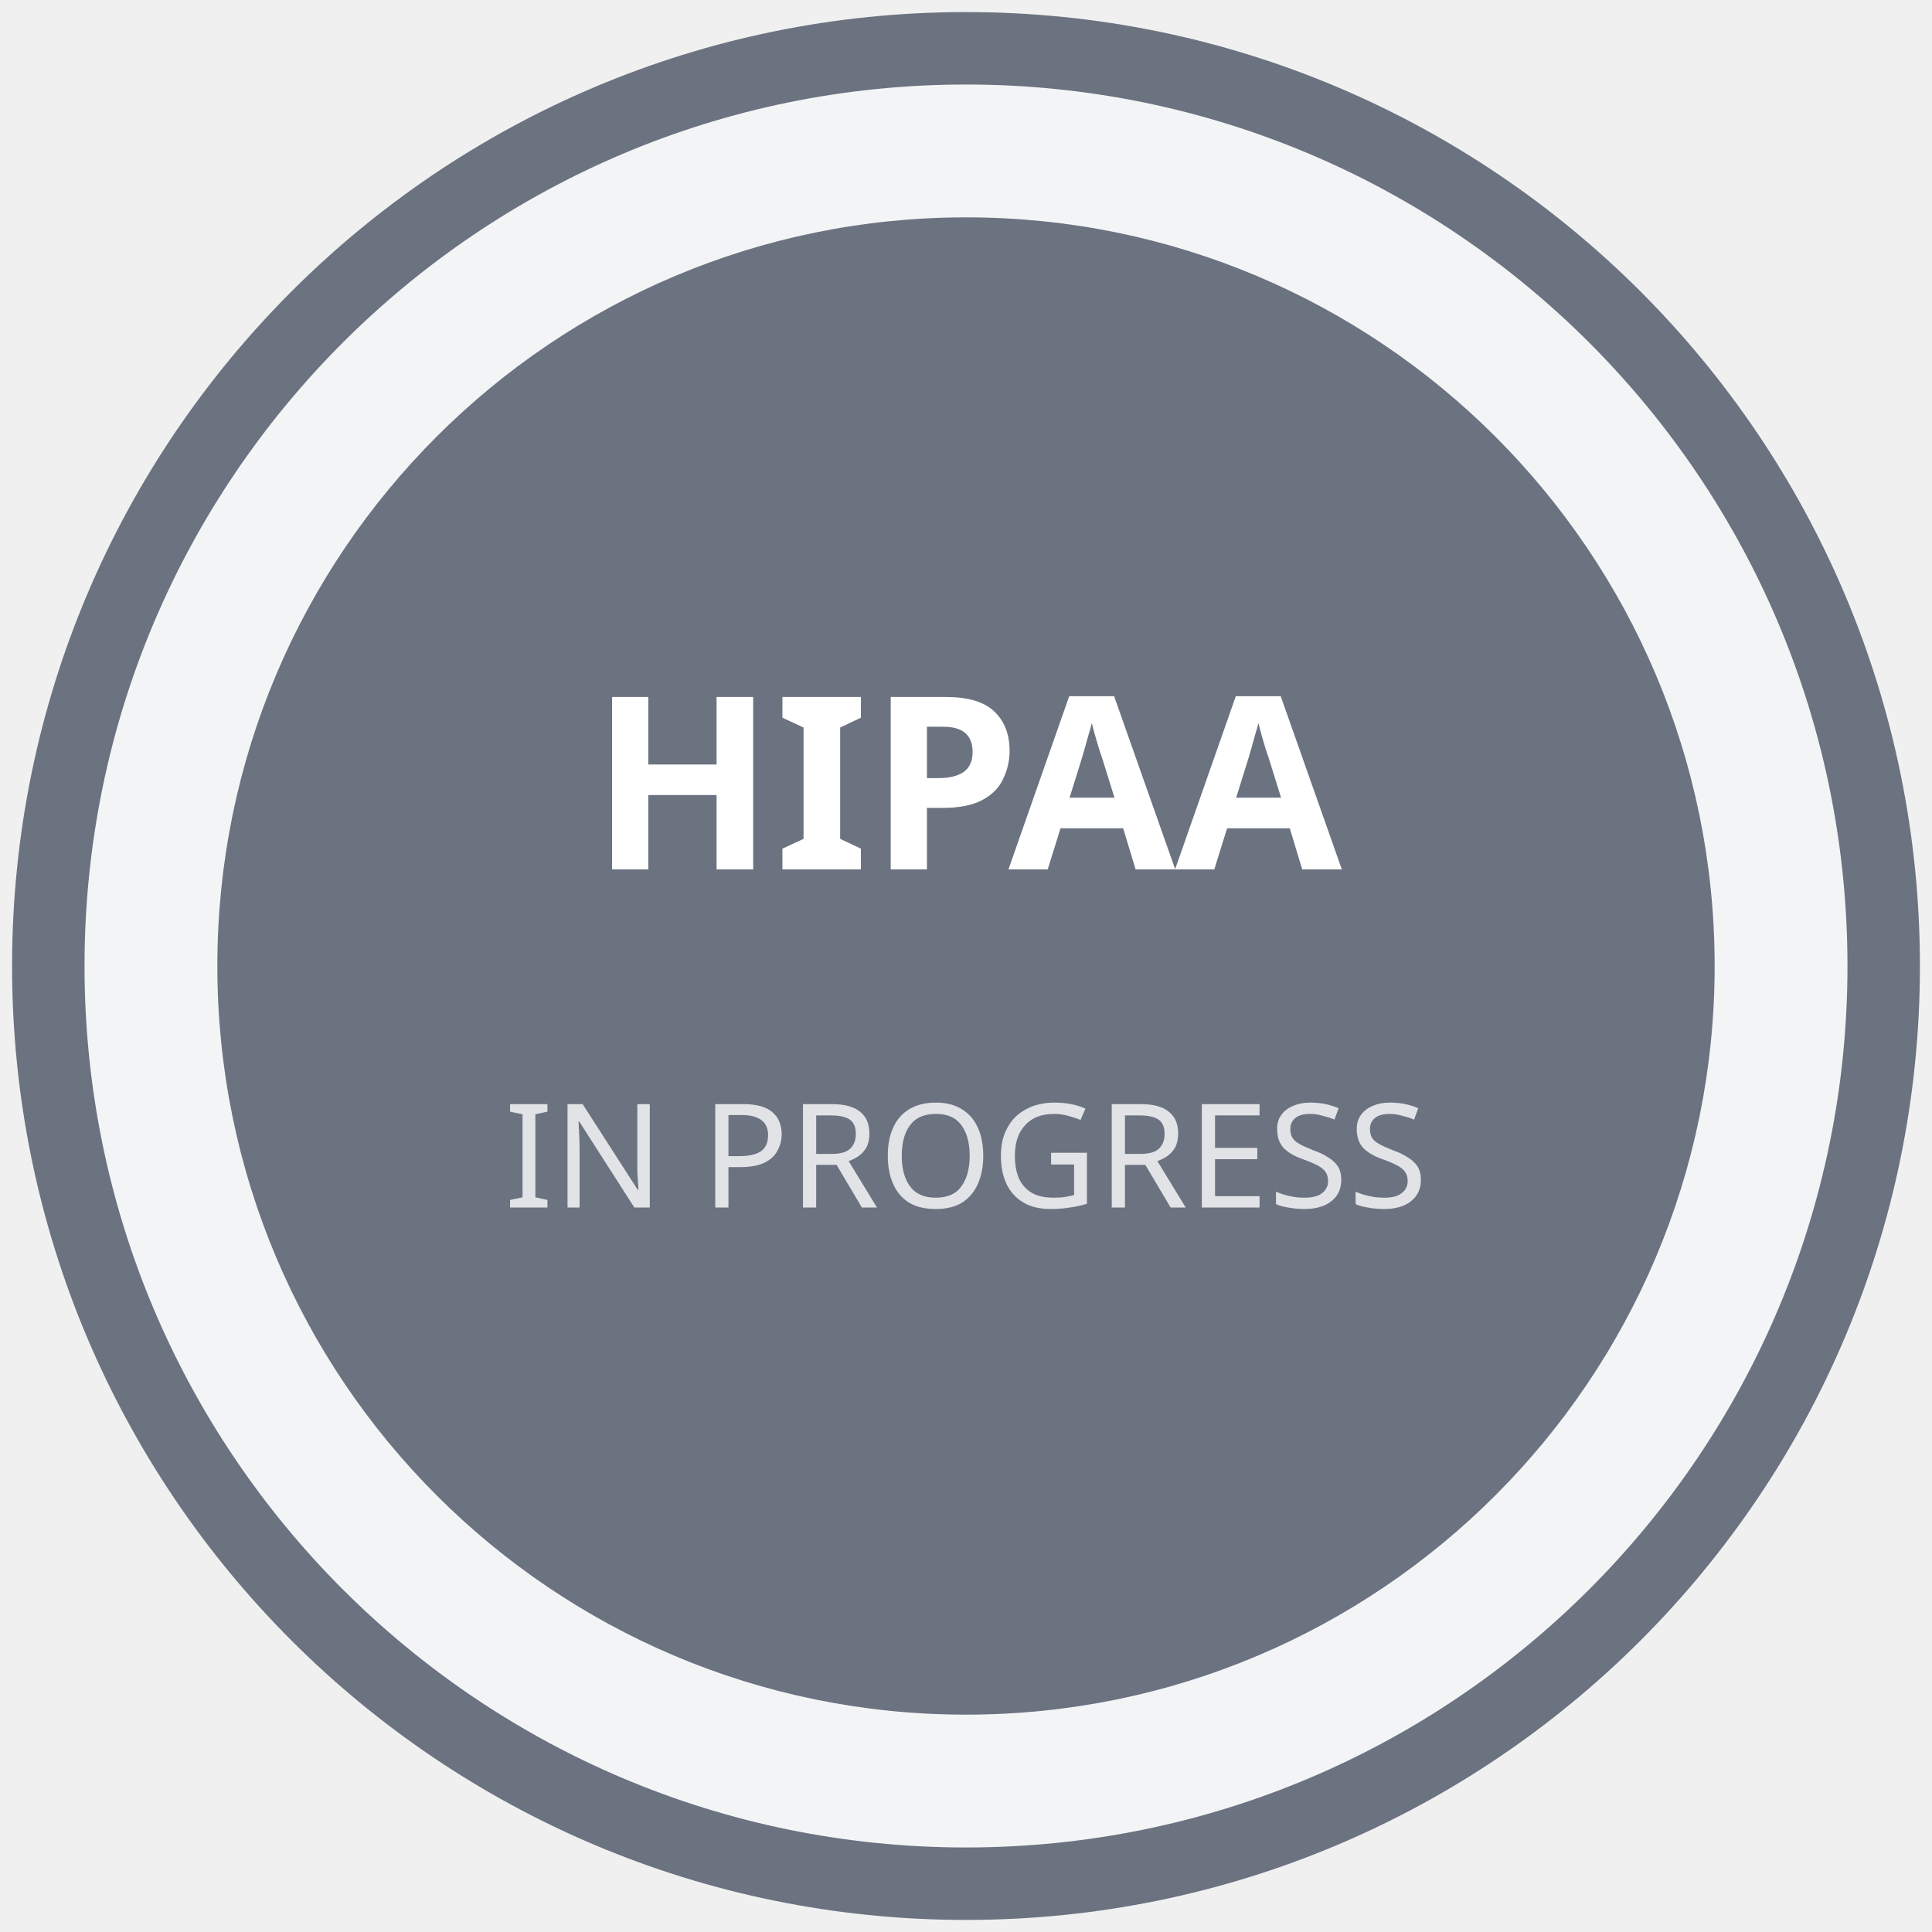
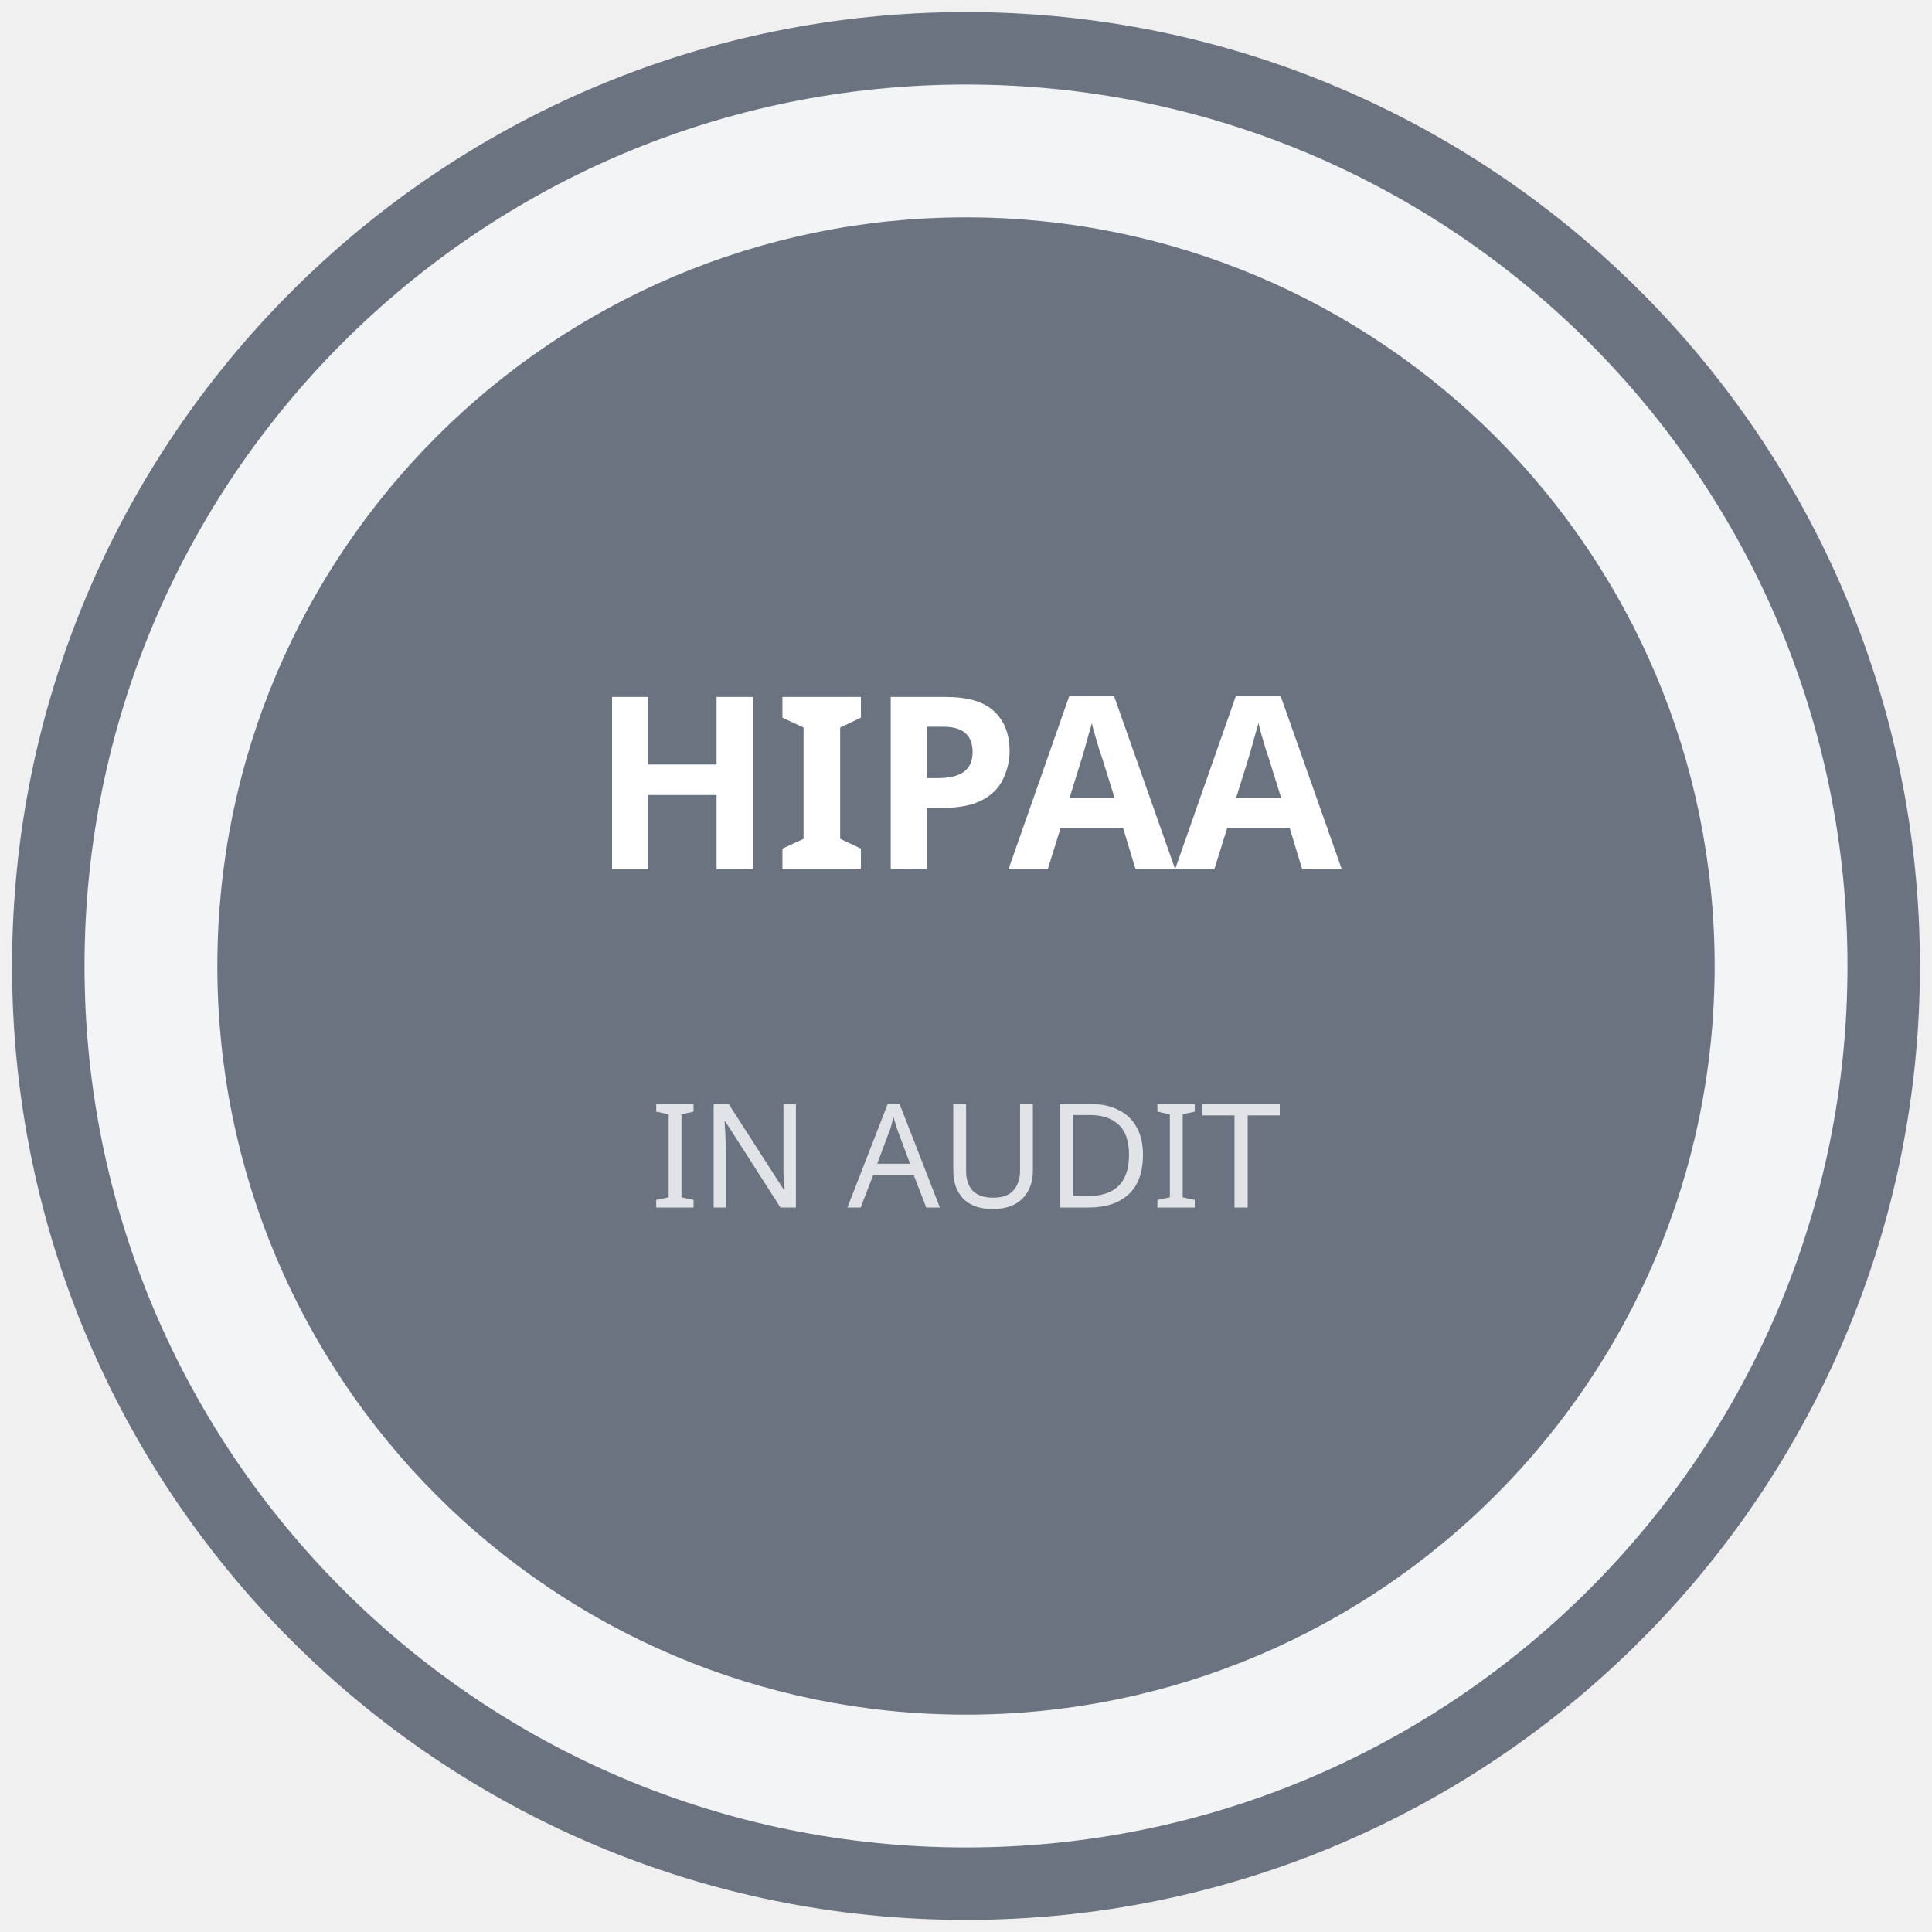
<svg xmlns="http://www.w3.org/2000/svg" viewBox="0 0 80 80" fill="none">
  <circle cx="40" cy="40" r="38" stroke="#6B7280" stroke-width="3" fill="#F3F4F6" />
  <circle cx="40" cy="40" r="30" stroke="#6B7280" stroke-width="2" fill="#6B7280" />
  <text x="40" y="36" text-anchor="middle" font-family="system-ui, sans-serif" font-size="10" font-weight="700" fill="white">HIPAA</text>
-   <text x="40" y="50" text-anchor="middle" font-family="system-ui, sans-serif" font-size="6" font-weight="500" fill="white" opacity="0.8">IN PROGRESS</text>
+   <text x="40" y="50" text-anchor="middle" font-family="system-ui, sans-serif" font-size="6" font-weight="500" fill="white" opacity="0.8">IN AUDIT</text>
</svg>
